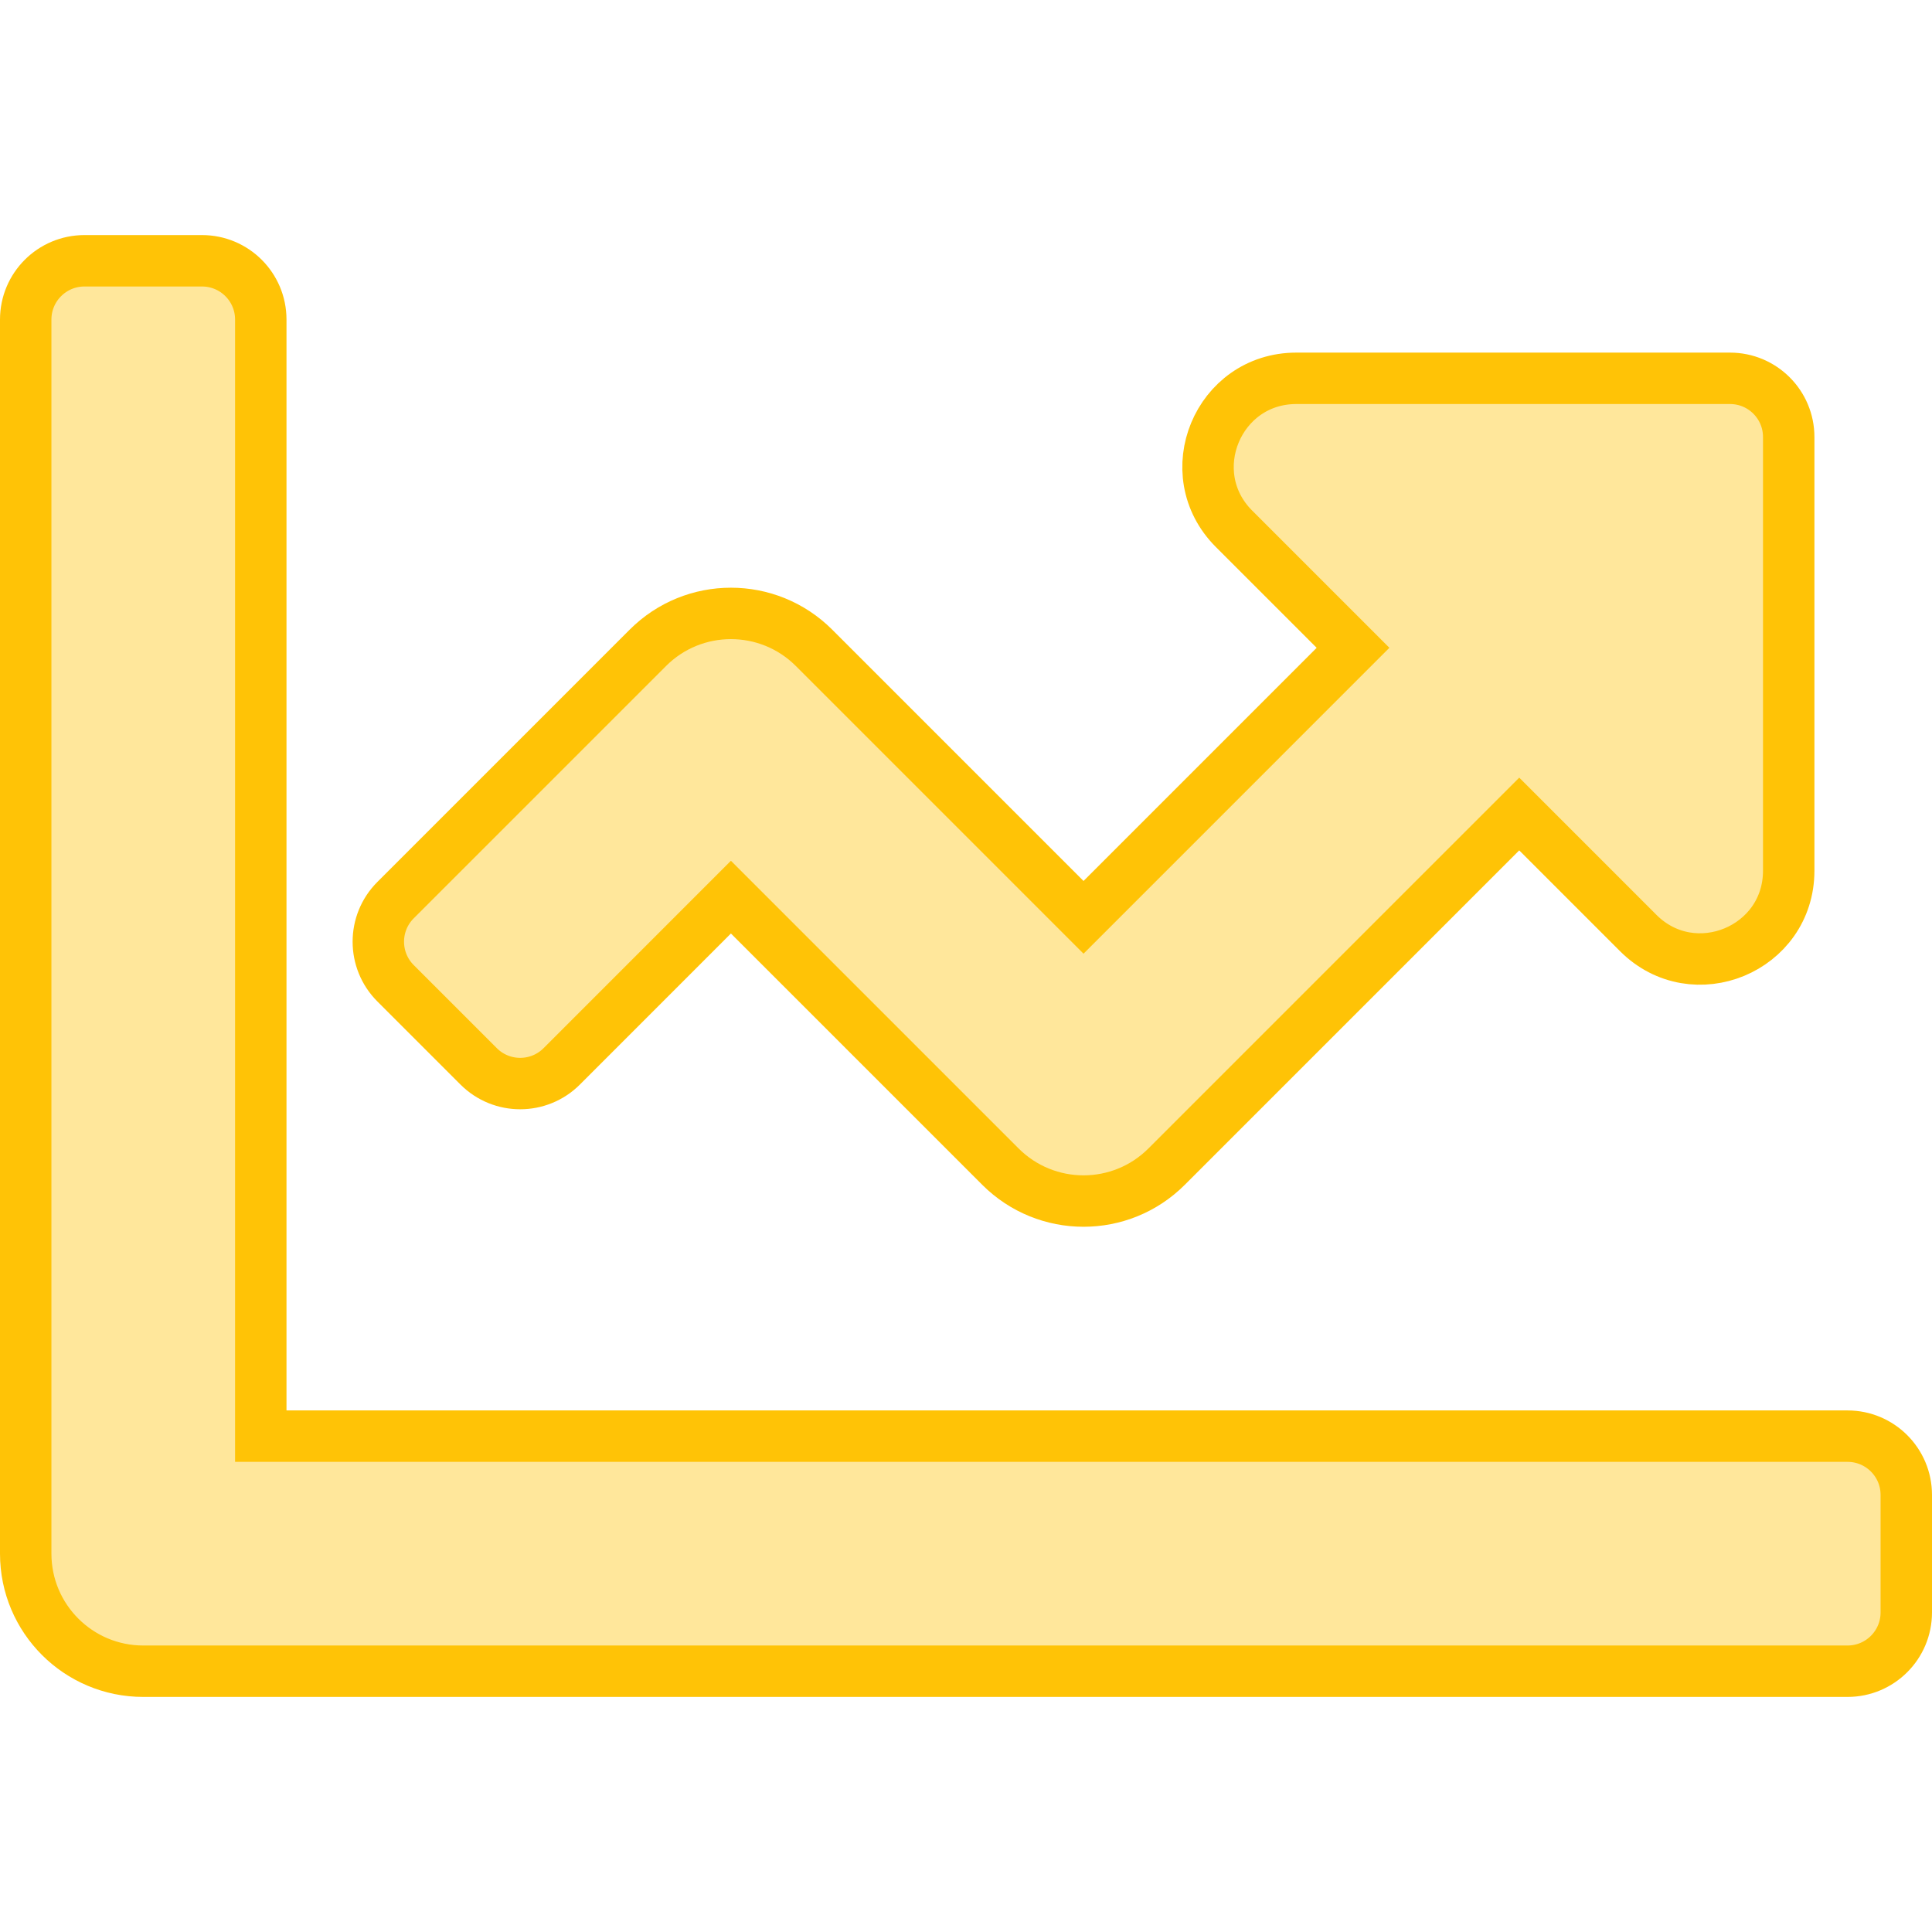
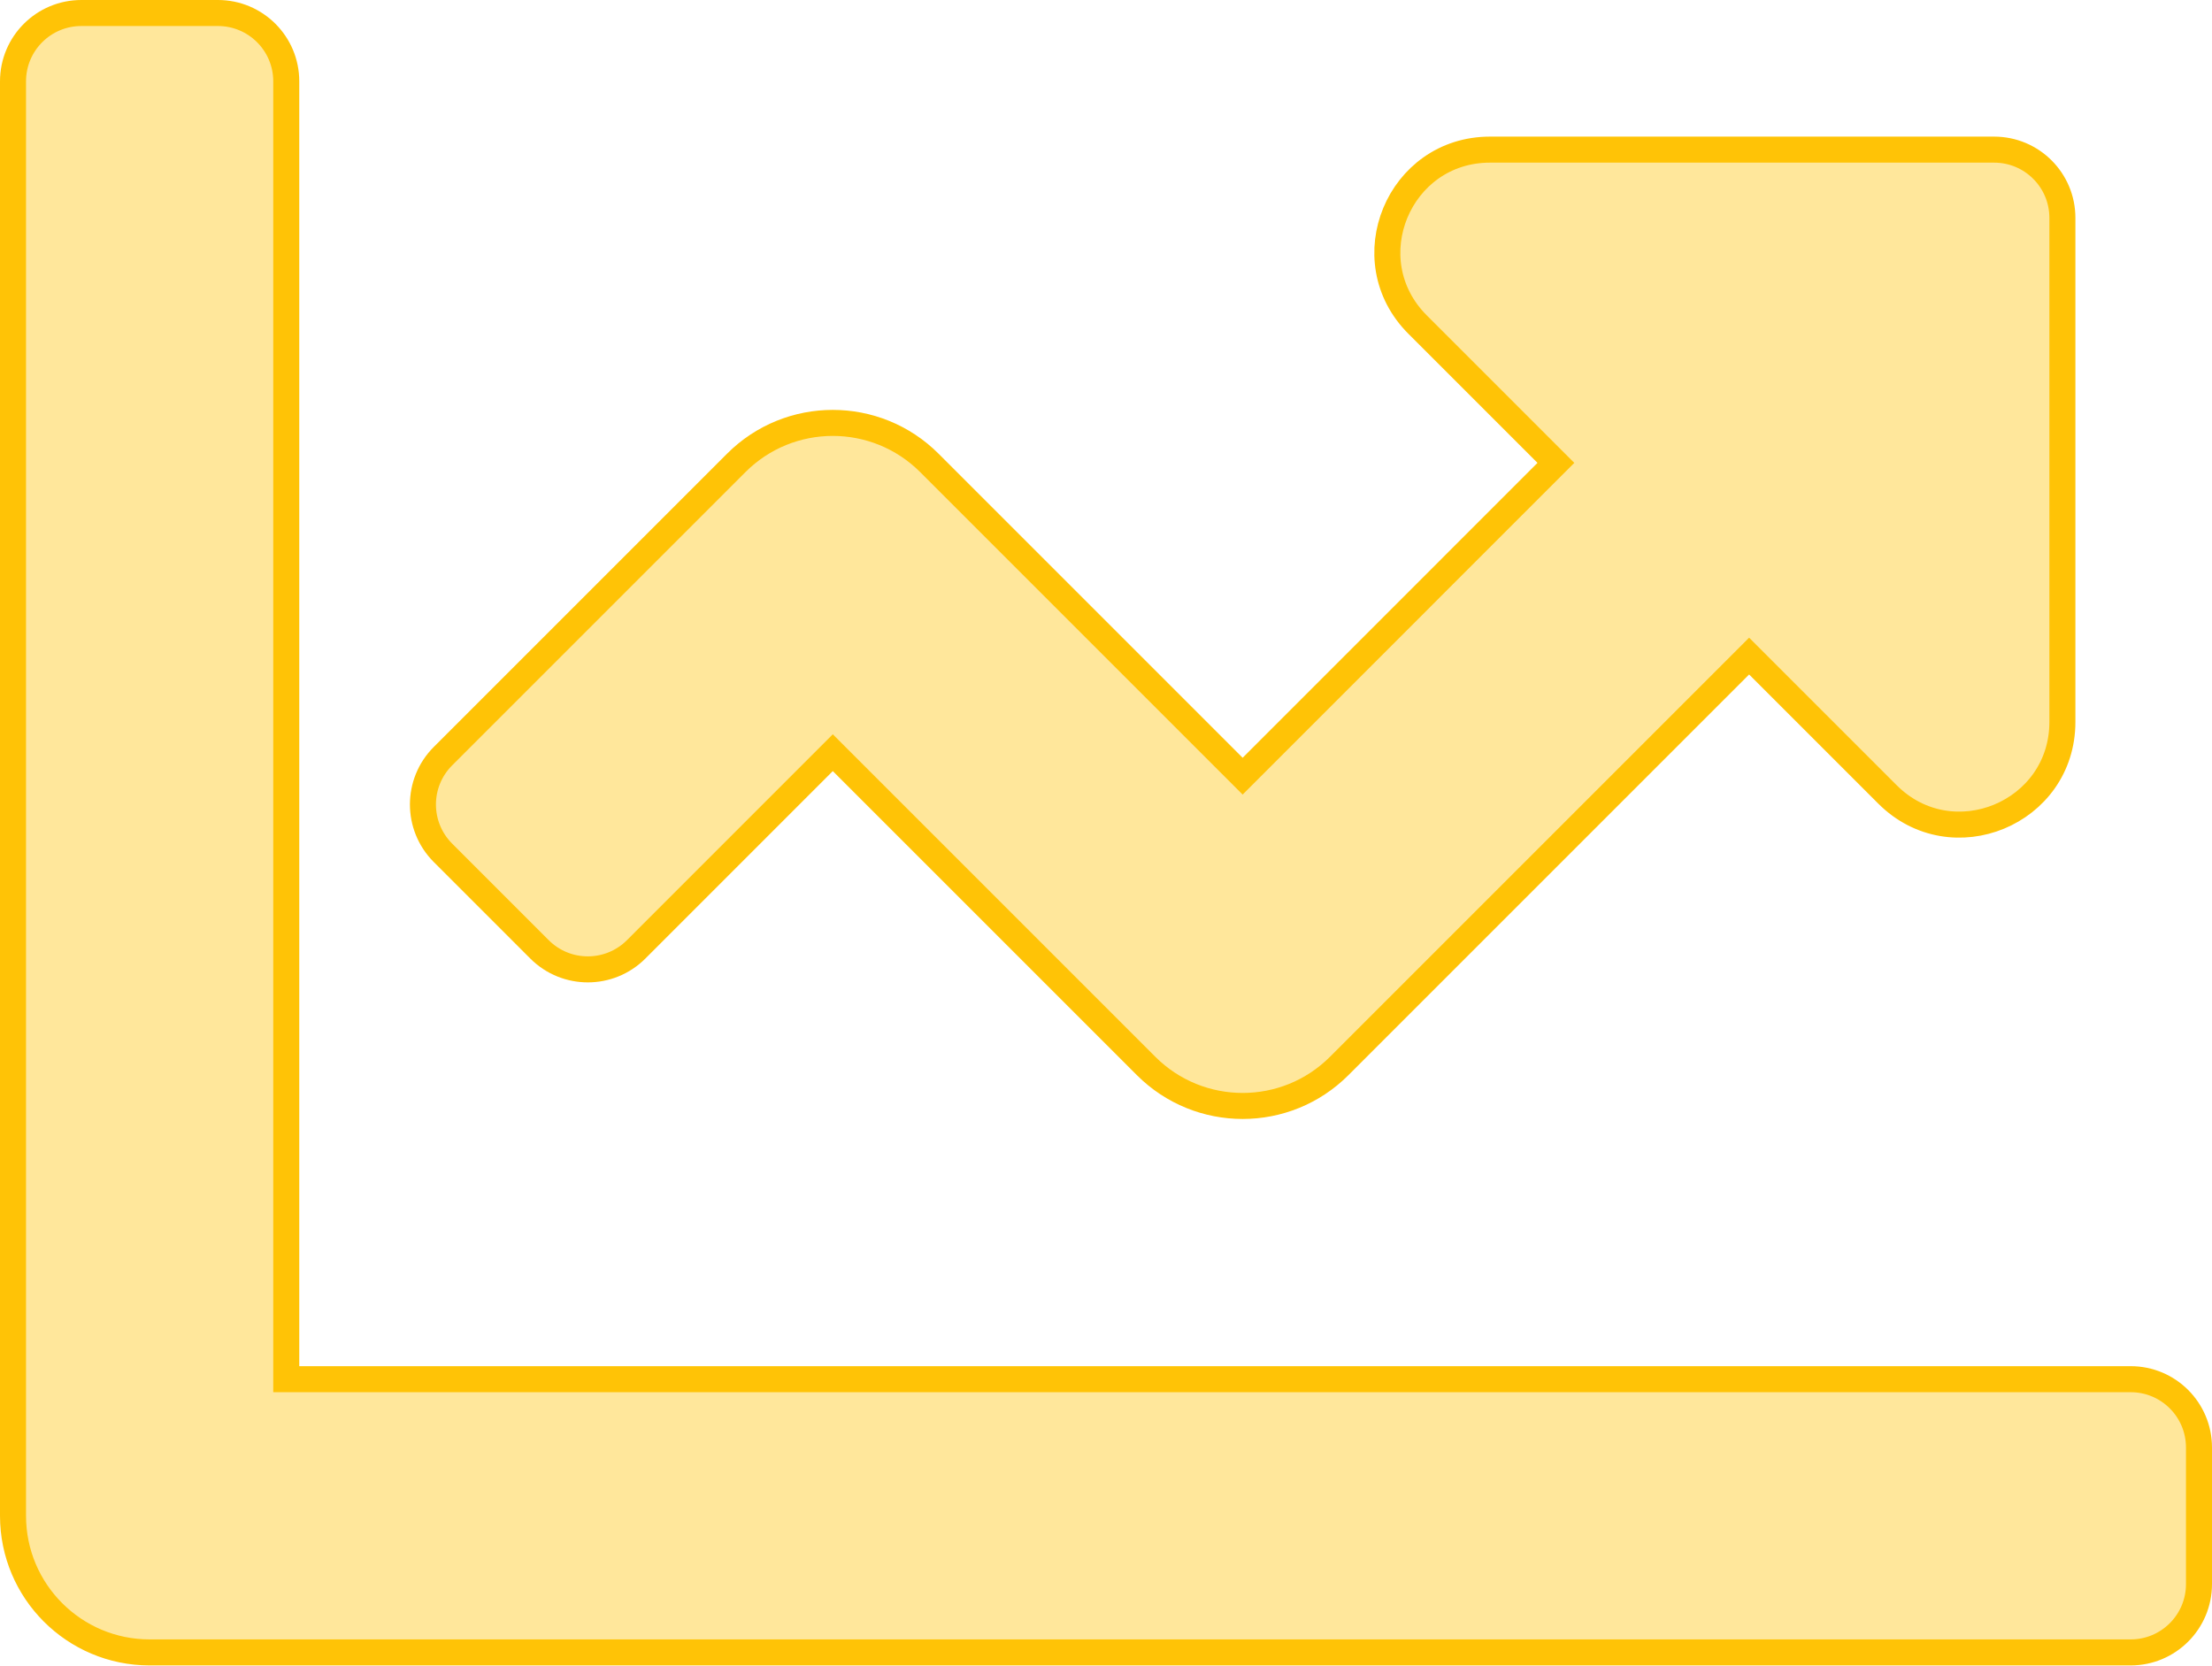
- <svg xmlns="http://www.w3.org/2000/svg" xmlns:html="http://www.w3.org/1999/xhtml" aria-hidden="true" viewBox="-7 -7 526 526">
-   <style>
+ <svg xmlns="http://www.w3.org/2000/svg" xmlns:html="http://www.w3.org/1999/xhtml" aria-hidden="true" viewBox="-7 -7 85 64" version="1.1" id="svg13931" width="85" height="64">
+   <defs id="defs13935" />
+   <style id="style13925">
        .fill-accent-lighter{fill:#ffc30666}.fill-accent-lightest{fill:#ffc30666}.stroke-accent{stroke:#ffc306}.home-scene-feature-icon{stroke-width:14px}
    </style>
  <html:link rel="preload" href="/images.css" as="style" />
  <html:link rel="stylesheet" href="/images.css" type="text/css" />
-   <path class="home-scene-feature-icon fill-accent-lighter stroke-accent" d="M496 384H64V80c0-8.84-7.16-16-16-16H16C7.16 64 0 71.16 0 80v336c0 17.67 14.33 32 32 32h464c8.84 0 16-7.16 16-16v-32c0-8.84-7.16-16-16-16z" />
-   <path class="home-scene-feature-icon fill-accent-lightest stroke-accent" d="M464 96H345.94c-21.38 0-32.09 25.85-16.97 40.97l32.4 32.4L288 242.75l-73.37-73.37c-12.5-12.5-32.76-12.5-45.25 0l-68.69 68.69c-6.25 6.25-6.25 16.38 0 22.63l22.62 22.62c6.25 6.25 16.38 6.25 22.63 0L192 237.25l73.37 73.37c12.5 12.5 32.76 12.5 45.25 0l96-96 32.4 32.4c15.12 15.12 40.97 4.41 40.97-16.97V112c.01-8.84-7.15-16-15.99-16z" />
+   <path class="home-scene-feature-icon fill-accent-lighter stroke-accent" d="M 74.875,46 H 4 V -3.875 c 0,-1.45 -1.175,-2.625 -2.625,-2.625 h -5.25 c -1.45,0 -2.625,1.175 -2.625,2.625 V 51.25 c 0,2.899 2.351,5.25 5.25,5.25 H 74.875 c 1.45,0 2.625,-1.175 2.625,-2.625 v -5.25 c 0,-1.45 -1.175,-2.625 -2.625,-2.625 z" id="path13927" style="fill:#ffc306;fill-opacity:0.4;stroke:#ffc306;stroke-width:1;stroke-miterlimit:4;stroke-dasharray:none" />
+   <path class="home-scene-feature-icon fill-accent-lightest stroke-accent" d="M 69.625,-1.25 H 50.256 c -3.508,0 -5.265,4.241 -2.784,6.722 l 5.316,5.316 -12.037,12.039 -12.037,-12.037 c -2.051,-2.051 -5.375,-2.051 -7.424,0 l -11.269,11.269 c -1.025,1.025 -1.025,2.687 0,3.713 l 3.711,3.711 c 1.025,1.025 2.687,1.025 3.713,0 l 7.557,-7.558 12.037,12.037 c 2.051,2.051 5.375,2.051 7.424,0 l 15.75,-15.75 5.316,5.316 c 2.481,2.481 6.722,0.724 6.722,-2.784 V 1.375 c 0.002,-1.45 -1.173,-2.625 -2.623,-2.625 z" id="path13929" style="fill:#ffc306;fill-opacity:0.4;stroke:#ffc306;stroke-width:1;stroke-miterlimit:4;stroke-dasharray:none" />
</svg>
